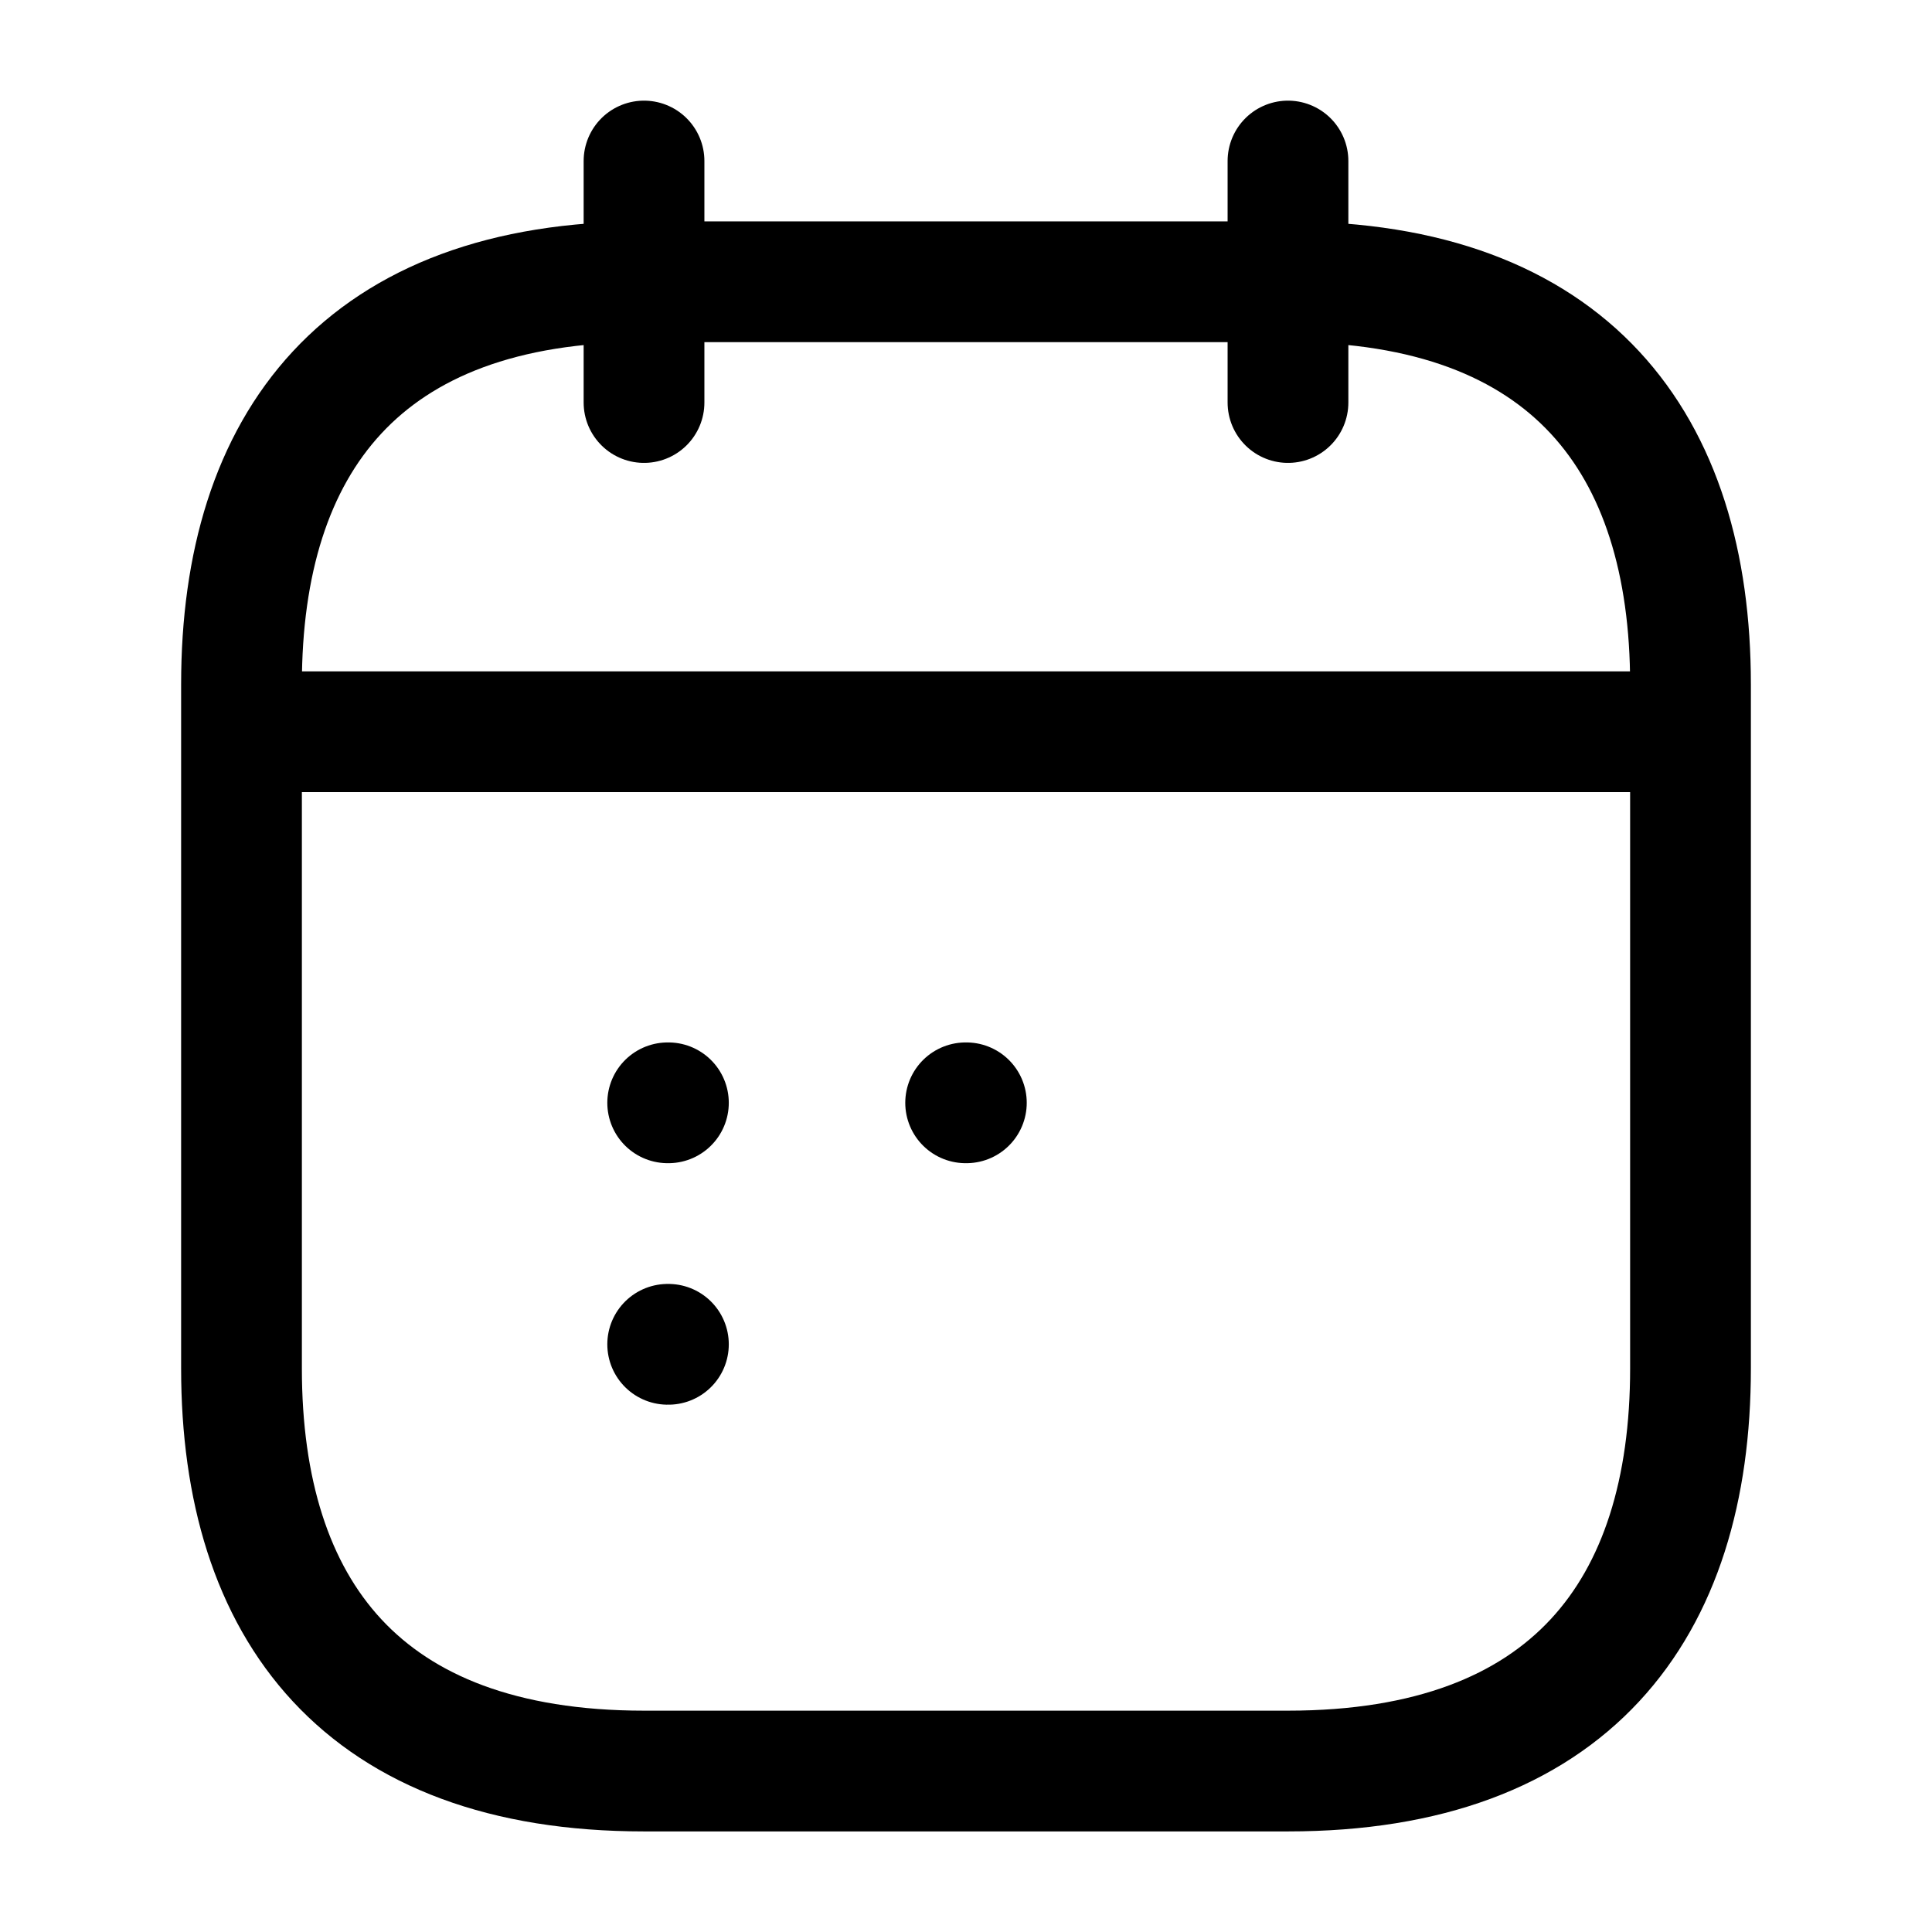
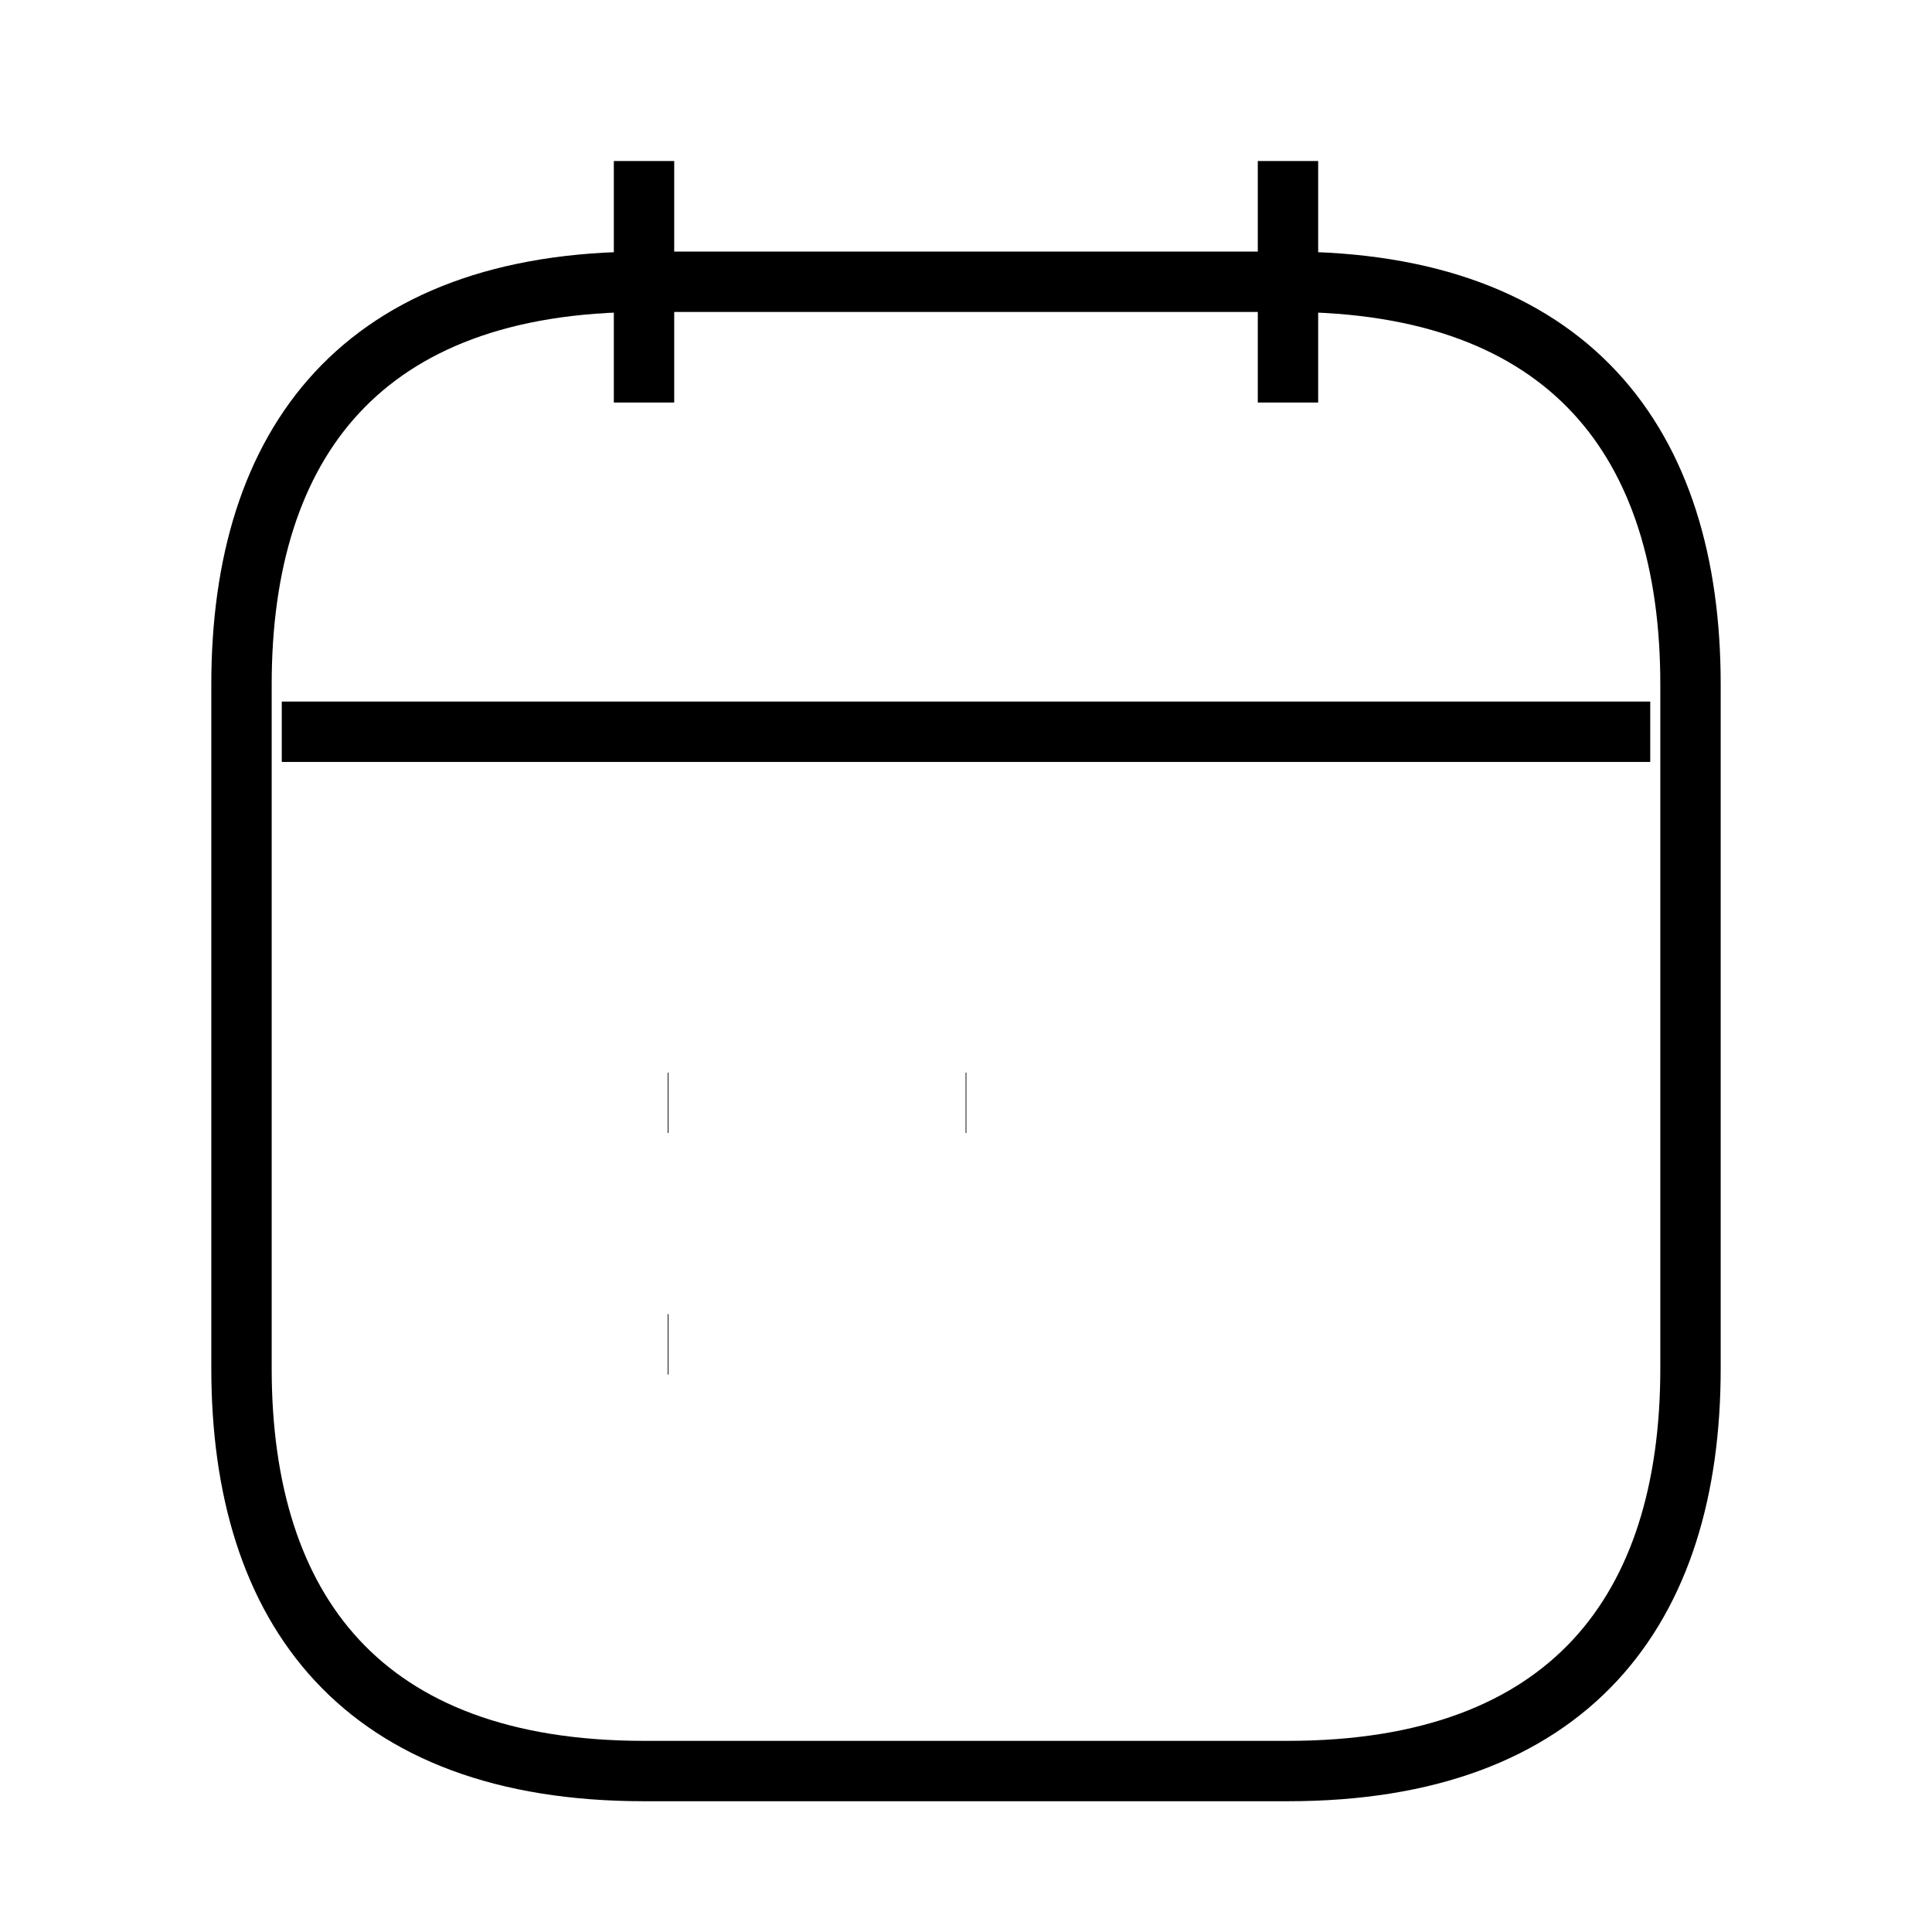
<svg xmlns="http://www.w3.org/2000/svg" width="32" height="32" viewBox="0 0 32 32" fill="none">
-   <path d="M10.667 2.667V6.667" stroke="currentColor" stroke-width="2" stroke-miterlimit="10" stroke-linecap="round" stroke-linejoin="round" />
-   <path d="M21.333 2.667V6.667" stroke="currentColor" stroke-width="2" stroke-miterlimit="10" stroke-linecap="round" stroke-linejoin="round" />
-   <path d="M4.667 12.12H27.333" stroke="currentColor" stroke-width="2" stroke-miterlimit="10" stroke-linecap="round" stroke-linejoin="round" />
-   <path d="M28 11.334V22.667C28 26.667 26 29.334 21.333 29.334H10.667C6 29.334 4 26.667 4 22.667V11.334C4 7.334 6 4.667 10.667 4.667H21.333C26 4.667 28 7.334 28 11.334Z" stroke="currentColor" stroke-width="2" stroke-miterlimit="10" stroke-linecap="round" stroke-linejoin="round" />
-   <path d="M15.994 18.266H16.006" stroke="currentColor" stroke-width="2" stroke-linecap="round" stroke-linejoin="round" />
-   <path d="M11.059 18.266H11.071" stroke="currentColor" stroke-width="2" stroke-linecap="round" stroke-linejoin="round" />
-   <path d="M11.059 22.266H11.071" stroke="currentColor" stroke-width="2" stroke-linecap="round" stroke-linejoin="round" />
+   <path d="M10.667 2.667V6.667" stroke="currentColor" strokeWidth="2" stroke-miterlimit="10" strokeLinecap="round" strokeLinejoin="round" />
+   <path d="M21.333 2.667V6.667" stroke="currentColor" strokeWidth="2" stroke-miterlimit="10" strokeLinecap="round" strokeLinejoin="round" />
+   <path d="M4.667 12.12H27.333" stroke="currentColor" strokeWidth="2" stroke-miterlimit="10" strokeLinecap="round" strokeLinejoin="round" />
+   <path d="M28 11.334V22.667C28 26.667 26 29.334 21.333 29.334H10.667C6 29.334 4 26.667 4 22.667V11.334C4 7.334 6 4.667 10.667 4.667H21.333C26 4.667 28 7.334 28 11.334Z" stroke="currentColor" strokeWidth="2" stroke-miterlimit="10" strokeLinecap="round" strokeLinejoin="round" />
+   <path d="M15.994 18.266H16.006" stroke="currentColor" strokeWidth="2" strokeLinecap="round" strokeLinejoin="round" />
+   <path d="M11.059 18.266H11.071" stroke="currentColor" strokeWidth="2" strokeLinecap="round" strokeLinejoin="round" />
+   <path d="M11.059 22.266H11.071" stroke="currentColor" strokeWidth="2" strokeLinecap="round" strokeLinejoin="round" />
</svg>
